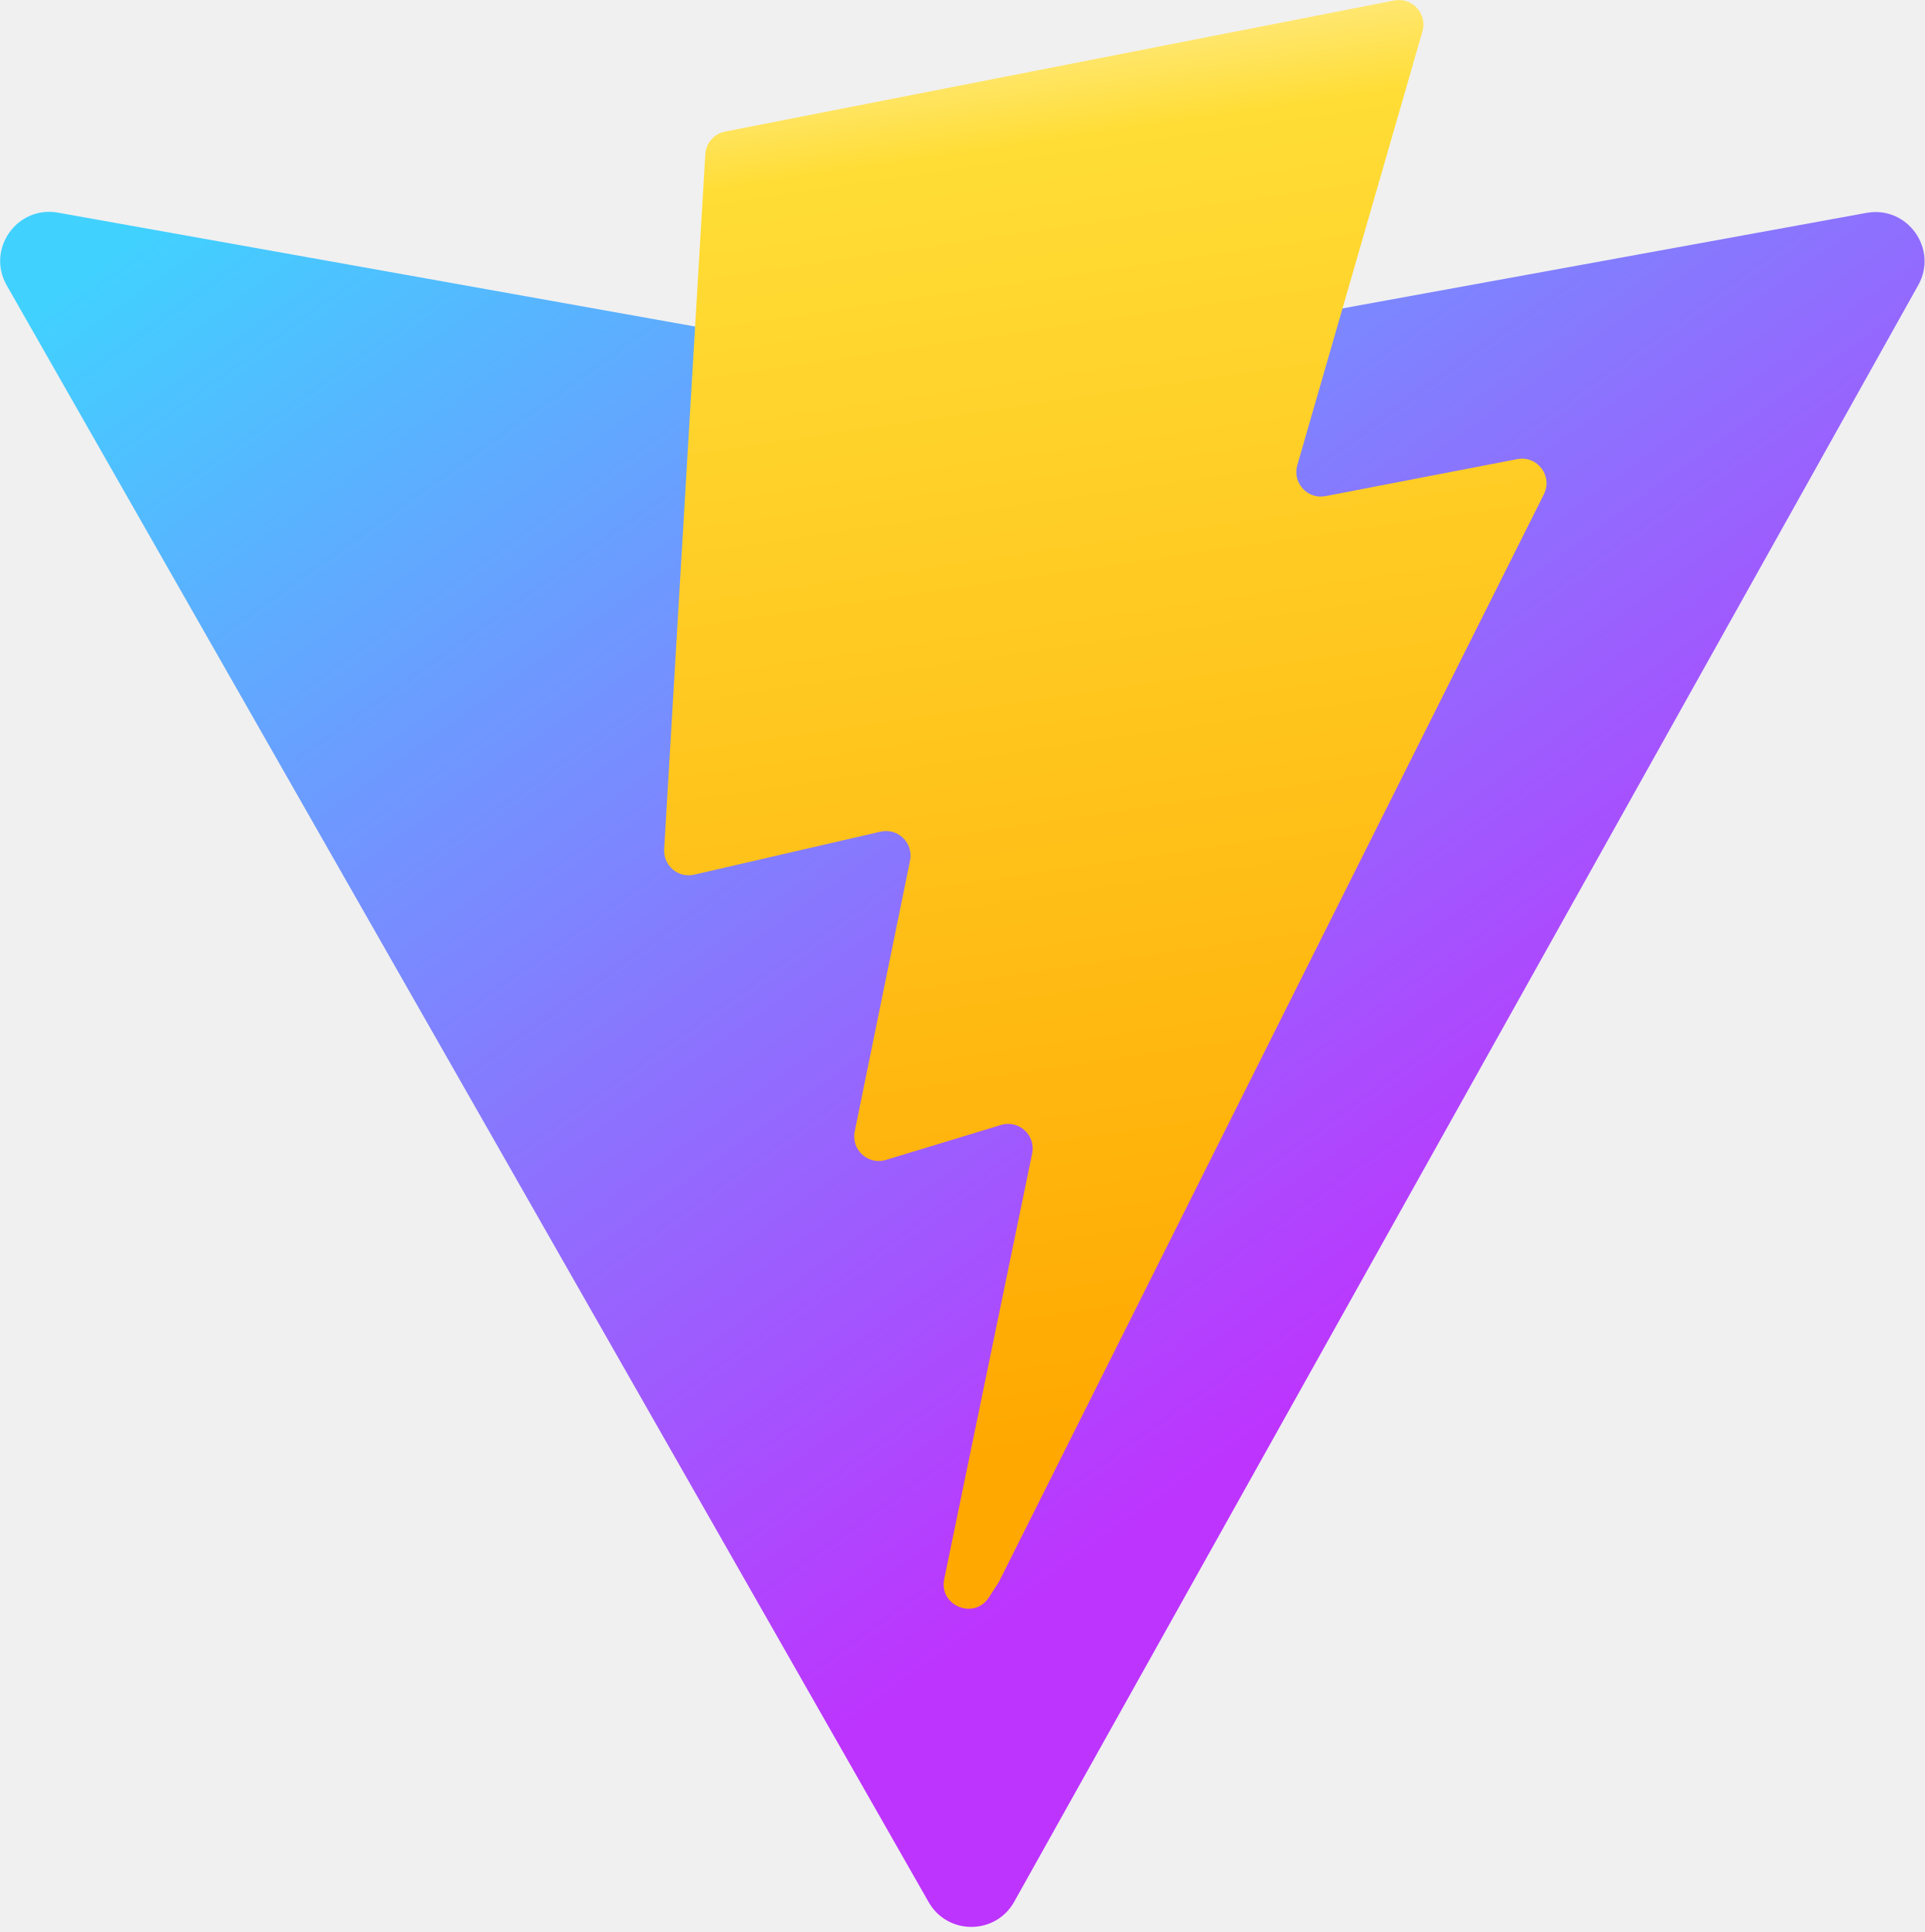
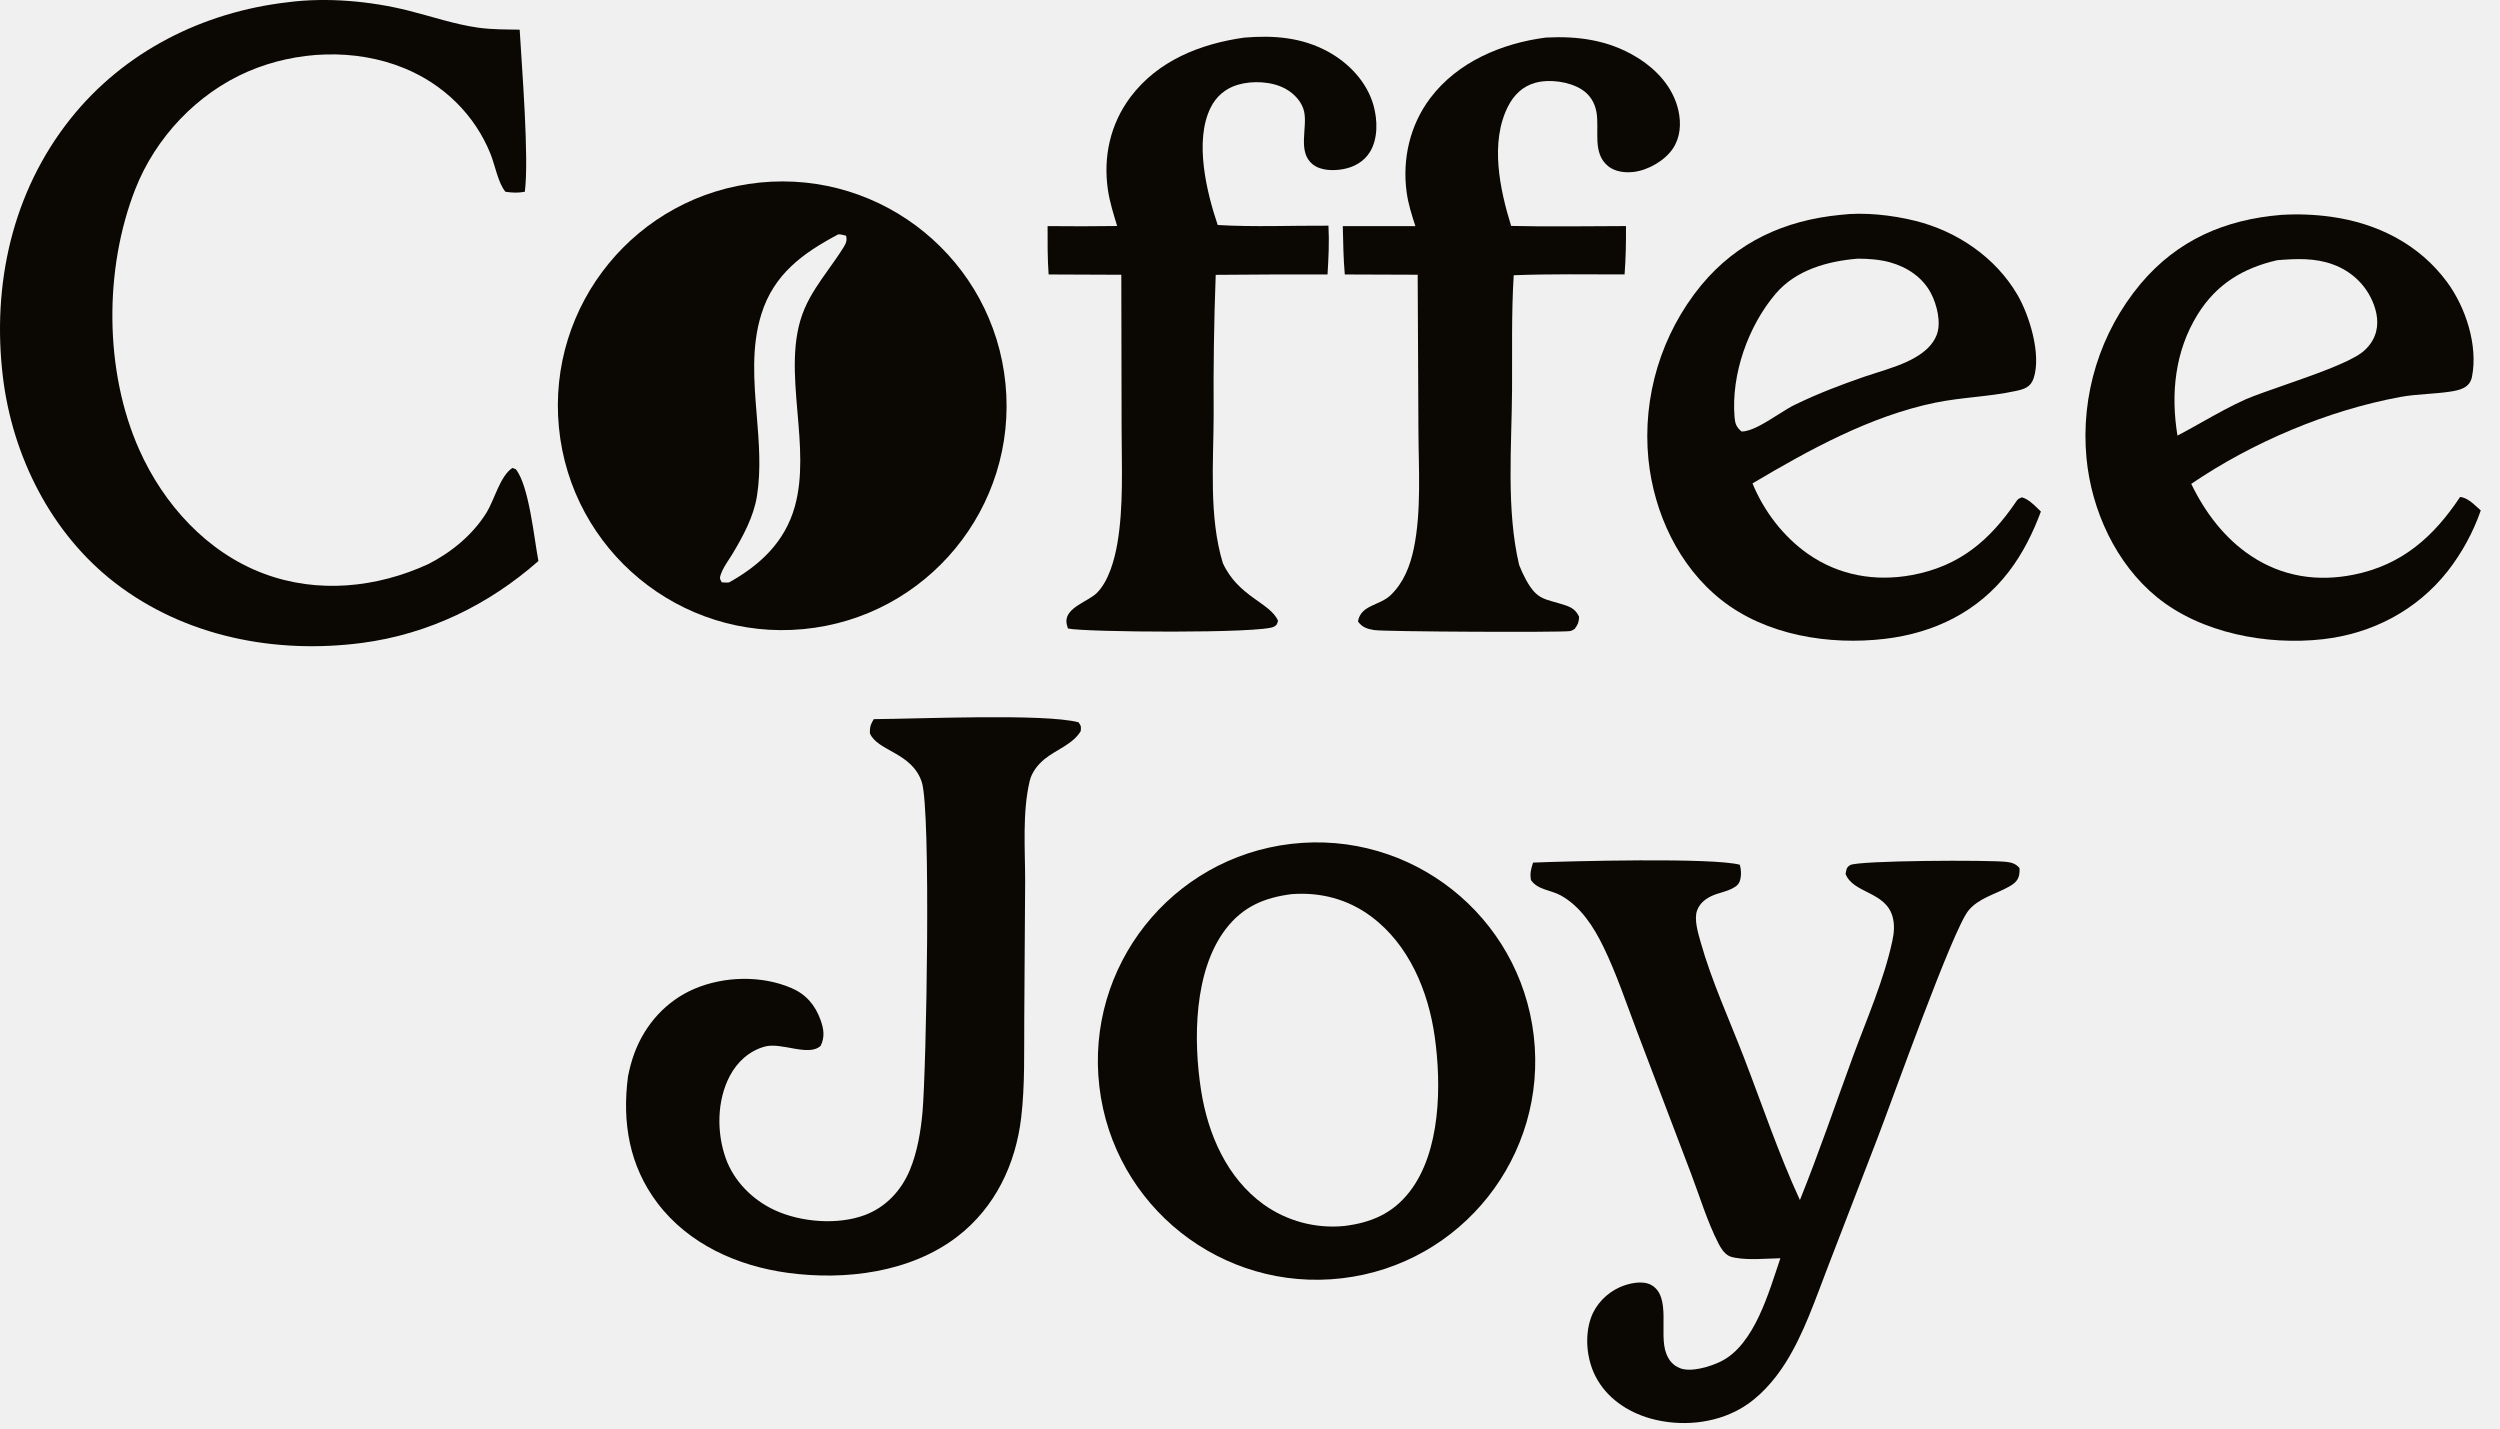
- <svg xmlns="http://www.w3.org/2000/svg" aria-hidden="true" role="img" class="iconify iconify--logos" width="31.88" height="32" preserveAspectRatio="xMidYMid meet" viewBox="0 0 256 257">
+ <svg xmlns="http://www.w3.org/2000/svg" width="84" height="48" viewBox="0 0 84 48" fill="none">
+   <g clip-path="url(#clip0_17210_197)">
+     <path d="M33.785 12.9C33.379 8.749 29.679 5.717 25.529 6.134C21.395 6.549 18.376 10.232 18.78 14.367C19.185 18.503 22.86 21.531 26.996 21.138C31.148 20.743 34.191 17.052 33.785 12.9ZM28.166 7.874C28.258 7.874 28.326 7.892 28.412 7.916L28.43 7.921C28.464 8.089 28.43 8.167 28.343 8.31C28.189 8.56 28.017 8.8 27.846 9.039C27.544 9.463 27.242 9.886 27.035 10.368C26.586 11.413 26.691 12.632 26.796 13.864C26.889 14.942 26.982 16.03 26.706 17.02C26.373 18.21 25.539 18.989 24.495 19.57C24.437 19.579 24.373 19.574 24.312 19.57C24.299 19.569 24.286 19.568 24.273 19.567C24.265 19.566 24.258 19.566 24.25 19.565L24.24 19.546C24.18 19.433 24.177 19.426 24.22 19.297C24.276 19.13 24.387 18.959 24.492 18.798C24.532 18.737 24.571 18.677 24.606 18.619C24.969 18.014 25.325 17.36 25.436 16.654C25.575 15.773 25.501 14.866 25.427 13.958C25.333 12.807 25.239 11.655 25.581 10.557C26 9.207 26.983 8.502 28.166 7.874Z" fill="#0B0803" />
+     <path d="M51.534 34.8C51.063 30.77 47.416 27.885 43.386 28.354C39.355 28.823 36.467 32.473 36.938 36.504C37.409 40.536 41.059 43.422 45.091 42.95C49.12 42.478 52.005 38.829 51.534 34.8ZM43.397 30.043C44.372 29.971 45.284 30.209 46.07 30.793C47.343 31.739 47.992 33.303 48.207 34.834C48.435 36.45 48.412 38.693 47.36 40.046C46.785 40.784 46.059 41.084 45.16 41.194C44.202 41.286 43.243 41.029 42.46 40.471C41.222 39.578 40.587 38.111 40.357 36.641C40.094 34.966 40.104 32.623 41.189 31.211C41.766 30.459 42.487 30.16 43.397 30.043Z" fill="#0B0803" />
+     <path d="M9.675 0.075C10.982 -0.097 12.462 0.038 13.734 0.359C14.507 0.554 15.279 0.819 16.07 0.93C16.525 0.994 17.002 0.989 17.461 0.997C17.535 2.271 17.781 5.322 17.634 6.443C17.399 6.488 17.219 6.476 16.984 6.444C16.742 6.165 16.629 5.54 16.484 5.178C15.952 3.852 14.901 2.832 13.582 2.291C11.93 1.614 9.957 1.701 8.329 2.404C6.619 3.143 5.225 4.622 4.546 6.354C3.494 9.037 3.501 12.478 4.682 15.118C5.499 16.948 6.954 18.558 8.858 19.272C10.675 19.954 12.65 19.752 14.39 18.954C15.168 18.558 15.886 17.968 16.349 17.221C16.61 16.798 16.802 15.995 17.217 15.722L17.333 15.767C17.779 16.331 17.945 18.092 18.091 18.85C16.413 20.329 14.389 21.309 12.165 21.602C9.253 21.984 6.215 21.397 3.862 19.581C1.72 17.928 0.42 15.332 0.098 12.671C-0.276 9.578 0.407 6.458 2.364 3.996C4.168 1.728 6.821 0.402 9.675 0.075Z" fill="#0B0803" />
+     <path d="M64.353 7.42C63.573 7.226 62.63 7.121 61.831 7.22C59.966 7.403 58.371 8.122 57.16 9.585C55.818 11.223 55.18 13.327 55.387 15.434C55.572 17.231 56.399 19.018 57.832 20.154C59.338 21.349 61.465 21.686 63.334 21.465C64.993 21.268 66.463 20.552 67.492 19.213C67.963 18.601 68.305 17.909 68.574 17.188C68.541 17.157 68.508 17.125 68.475 17.092C68.316 16.936 68.152 16.775 67.938 16.71C67.919 16.718 67.903 16.725 67.889 16.731C67.824 16.759 67.797 16.77 67.744 16.852C66.856 18.158 65.84 19.023 64.251 19.32C63.013 19.551 61.783 19.338 60.744 18.609C59.918 18.029 59.266 17.174 58.884 16.242C60.783 15.116 62.848 13.976 65.033 13.528C65.465 13.44 65.906 13.39 66.346 13.341C66.808 13.289 67.269 13.236 67.716 13.14C68.017 13.075 68.233 13.014 68.335 12.695C68.59 11.896 68.187 10.591 67.784 9.903C67.048 8.643 65.755 7.769 64.353 7.42ZM62.421 8.691C62.776 8.693 63.156 8.718 63.498 8.812C64.076 8.972 64.6 9.315 64.882 9.857C65.078 10.232 65.23 10.833 65.077 11.243C64.948 11.587 64.669 11.823 64.361 12.005C63.977 12.231 63.516 12.377 63.072 12.518C62.922 12.565 62.773 12.612 62.629 12.662C61.854 12.93 61.09 13.222 60.351 13.579C60.182 13.654 59.969 13.789 59.741 13.933C59.314 14.203 58.838 14.504 58.516 14.498C58.343 14.354 58.299 14.235 58.281 14.018C58.161 12.581 58.74 10.947 59.669 9.861C60.35 9.066 61.418 8.772 62.421 8.691Z" fill="#0B0803" />
+     <path d="M78.32 7.283C77.769 7.207 77.21 7.186 76.654 7.22C74.761 7.374 73.161 8.064 71.923 9.537C70.561 11.169 69.907 13.277 70.106 15.393C70.273 17.146 71.092 18.938 72.472 20.064C73.958 21.276 76.175 21.69 78.046 21.478C79.71 21.29 81.206 20.507 82.246 19.186C82.724 18.572 83.099 17.884 83.354 17.15C83.322 17.122 83.288 17.091 83.253 17.059C83.08 16.901 82.876 16.715 82.659 16.698C81.769 18.04 80.702 18.984 79.086 19.309C77.868 19.555 76.686 19.376 75.64 18.682C74.743 18.086 74.091 17.219 73.626 16.258C75.679 14.861 78.205 13.791 80.646 13.339C80.949 13.283 81.256 13.26 81.564 13.236C81.819 13.216 82.073 13.197 82.325 13.159C82.653 13.109 82.985 13.034 83.059 12.659C83.265 11.603 82.849 10.332 82.225 9.482C81.283 8.201 79.874 7.499 78.32 7.283ZM76.517 8.742C77.154 8.692 77.773 8.66 78.387 8.885C78.975 9.1 79.449 9.524 79.705 10.099C79.874 10.478 79.947 10.902 79.787 11.296C79.696 11.519 79.53 11.721 79.337 11.862C78.874 12.2 77.732 12.599 76.738 12.946C76.248 13.117 75.795 13.275 75.476 13.407C74.966 13.635 74.474 13.911 73.982 14.187C73.71 14.34 73.438 14.492 73.163 14.637C72.932 13.23 73.076 11.796 73.843 10.562C74.476 9.544 75.368 9.005 76.517 8.742Z" fill="#0B0803" />
+     <path d="M29.359 24.163C30.865 24.155 35.096 23.967 36.238 24.269C36.333 24.399 36.324 24.402 36.313 24.565C36.049 25.009 35.486 25.188 35.095 25.507C34.87 25.69 34.666 25.952 34.598 26.239C34.346 27.302 34.446 28.531 34.445 29.623L34.415 34.234C34.407 35.334 34.441 36.459 34.312 37.551C34.128 39.116 33.438 40.569 32.173 41.544C30.598 42.759 28.398 43.029 26.473 42.768C24.786 42.539 23.141 41.809 22.092 40.425C21.14 39.169 20.899 37.703 21.101 36.167C21.155 35.896 21.223 35.635 21.32 35.375C21.679 34.419 22.381 33.632 23.328 33.226C24.328 32.798 25.589 32.766 26.594 33.199C27.083 33.409 27.391 33.771 27.571 34.272C27.681 34.578 27.717 34.84 27.577 35.137C27.171 35.52 26.26 35.007 25.693 35.166C25.171 35.312 24.771 35.679 24.521 36.153C24.086 36.978 24.076 38.055 24.386 38.922C24.663 39.695 25.291 40.319 26.029 40.661C26.907 41.066 28.14 41.168 29.056 40.827C29.766 40.562 30.288 39.998 30.574 39.305C30.821 38.707 30.937 38.02 30.995 37.38C31.126 35.936 31.288 27.214 30.97 26.271C30.634 25.276 29.49 25.246 29.228 24.64C29.228 24.494 29.231 24.392 29.302 24.264C29.321 24.23 29.34 24.197 29.359 24.163Z" fill="#0B0803" />
+     <path d="M60.477 40.321C61.119 38.731 61.674 37.093 62.265 35.483C62.727 34.23 63.297 32.933 63.58 31.628C63.64 31.35 63.667 31.075 63.589 30.797C63.352 29.95 62.258 30.018 62.011 29.363C62.045 29.22 62.025 29.157 62.162 29.069C62.415 28.907 66.878 28.891 67.425 28.96C67.607 28.983 67.737 29.024 67.857 29.17C67.869 29.484 67.793 29.628 67.51 29.788C67.056 30.045 66.478 30.176 66.138 30.597C65.602 31.261 63.585 36.942 63.087 38.233L61.423 42.55C61.004 43.634 60.612 44.813 59.989 45.799C59.611 46.395 59.103 46.973 58.486 47.328C57.587 47.845 56.447 47.94 55.453 47.661C54.681 47.443 53.974 46.965 53.605 46.237C53.312 45.661 53.24 44.895 53.455 44.282C53.615 43.825 53.986 43.446 54.427 43.249C54.713 43.122 55.18 43.011 55.475 43.172C56.178 43.554 55.72 44.817 55.99 45.49C56.081 45.717 56.214 45.876 56.445 45.97C56.821 46.121 57.474 45.913 57.813 45.749C58.959 45.19 59.44 43.389 59.821 42.277C59.34 42.286 58.783 42.345 58.309 42.262C58.236 42.249 58.143 42.23 58.078 42.191C57.921 42.1 57.82 41.935 57.739 41.777C57.365 41.048 57.111 40.2 56.819 39.433L55 34.647C54.643 33.707 54.318 32.726 53.879 31.821C53.551 31.147 53.114 30.458 52.44 30.085C52.106 29.901 51.666 29.903 51.44 29.569C51.401 29.34 51.441 29.201 51.512 28.983C52.718 28.934 57.566 28.808 58.458 29.056C58.507 29.226 58.515 29.461 58.448 29.629C58.342 29.893 57.83 29.975 57.594 30.069C57.34 30.171 57.12 30.326 57.022 30.592C56.913 30.887 57.058 31.361 57.143 31.66C57.512 32.968 58.107 34.262 58.597 35.534C59.21 37.124 59.763 38.774 60.477 40.321Z" fill="#0B0803" />
+     <path d="M51.941 1.262C53.012 1.206 54.028 1.343 54.963 1.904C55.646 2.313 56.224 2.928 56.397 3.724C56.49 4.157 56.461 4.614 56.21 4.99C55.936 5.397 55.385 5.715 54.9 5.776C54.609 5.812 54.267 5.773 54.034 5.584C53.492 5.147 53.745 4.369 53.642 3.77C53.586 3.448 53.418 3.177 53.139 3.002C52.718 2.738 52.059 2.651 51.581 2.783C51.163 2.899 50.861 3.195 50.669 3.576C50.056 4.786 50.395 6.368 50.774 7.591C52.058 7.623 53.348 7.597 54.633 7.596C54.637 8.141 54.627 8.677 54.586 9.221C53.345 9.22 52.101 9.201 50.861 9.248C50.782 10.523 50.813 11.819 50.805 13.097C50.793 15.01 50.605 17.121 51.043 18.983C51.11 19.155 51.184 19.317 51.273 19.48C51.66 20.183 51.898 20.108 52.586 20.334C52.82 20.411 52.956 20.506 53.058 20.725C53.049 20.91 53.02 20.98 52.911 21.129C52.85 21.168 52.826 21.19 52.746 21.205C52.497 21.252 46.509 21.227 46.17 21.17C45.938 21.131 45.774 21.08 45.627 20.883C45.724 20.317 46.353 20.357 46.731 19.992C47.164 19.573 47.382 19.012 47.503 18.432C47.765 17.169 47.664 15.739 47.659 14.45L47.634 9.231L45.185 9.222C45.136 8.683 45.132 8.139 45.118 7.598L47.557 7.597C47.437 7.232 47.318 6.853 47.265 6.472C47.11 5.345 47.372 4.2 48.064 3.287C48.985 2.073 50.466 1.453 51.941 1.262Z" fill="#0B0803" />
+     <path d="M41.806 1.264C42.792 1.181 43.74 1.253 44.625 1.737C45.332 2.125 45.937 2.764 46.154 3.555C46.288 4.045 46.303 4.666 46.026 5.112C45.83 5.428 45.502 5.613 45.142 5.681C44.814 5.742 44.38 5.741 44.107 5.522C43.589 5.106 43.935 4.306 43.82 3.755C43.75 3.424 43.483 3.142 43.192 2.983C42.735 2.732 42.076 2.702 41.581 2.851C41.171 2.974 40.86 3.243 40.672 3.627C40.126 4.742 40.54 6.45 40.915 7.56C42.145 7.633 43.401 7.576 44.636 7.583C44.666 8.133 44.638 8.672 44.605 9.221C43.353 9.219 42.1 9.223 40.848 9.235C40.79 10.8 40.767 12.367 40.779 13.934C40.774 15.548 40.614 17.362 41.087 18.919C41.607 20.058 42.687 20.251 42.942 20.86C42.903 20.971 42.919 20.99 42.809 21.055C42.414 21.291 36.418 21.245 35.882 21.117C35.861 21.044 35.834 20.96 35.831 20.885C35.815 20.409 36.564 20.209 36.852 19.925C37.253 19.529 37.452 18.796 37.545 18.25C37.754 17.023 37.688 15.67 37.686 14.427L37.676 9.232L35.233 9.222C35.196 8.679 35.197 8.14 35.199 7.597C35.978 7.606 36.757 7.605 37.536 7.594C37.416 7.198 37.289 6.799 37.227 6.388C37.061 5.27 37.304 4.166 37.987 3.257C38.906 2.036 40.335 1.47 41.806 1.264Z" fill="#0B0803" />
+   </g>
  <defs>
-     <linearGradient id="IconifyId1813088fe1fbc01fb466" x1="-.828%" x2="57.636%" y1="7.652%" y2="78.411%">
-       <stop offset="0%" stop-color="#41D1FF" />
-       <stop offset="100%" stop-color="#BD34FE" />
-     </linearGradient>
-     <linearGradient id="IconifyId1813088fe1fbc01fb467" x1="43.376%" x2="50.316%" y1="2.242%" y2="89.03%">
-       <stop offset="0%" stop-color="#FFEA83" />
-       <stop offset="8.333%" stop-color="#FFDD35" />
-       <stop offset="100%" stop-color="#FFA800" />
-     </linearGradient>
+     <clipPath id="clip0_17210_197">
+       <rect width="83.355" height="47.815" fill="white" />
+     </clipPath>
  </defs>
-   <path fill="url(#IconifyId1813088fe1fbc01fb466)" d="M255.153 37.938L134.897 252.976c-2.483 4.44-8.862 4.466-11.382.048L.875 37.958c-2.746-4.814 1.371-10.646 6.827-9.67l120.385 21.517a6.537 6.537 0 0 0 2.322-.004l117.867-21.483c5.438-.991 9.574 4.796 6.877 9.62Z" />
-   <path fill="url(#IconifyId1813088fe1fbc01fb467)" d="M185.432.063L96.44 17.501a3.268 3.268 0 0 0-2.634 3.014l-5.474 92.456a3.268 3.268 0 0 0 3.997 3.378l24.777-5.718c2.318-.535 4.413 1.507 3.936 3.838l-7.361 36.047c-.495 2.426 1.782 4.5 4.151 3.78l15.304-4.649c2.372-.72 4.652 1.36 4.15 3.788l-11.698 56.621c-.732 3.542 3.979 5.473 5.943 2.437l1.313-2.028l72.516-144.72c1.215-2.423-.88-5.186-3.54-4.672l-25.505 4.922c-2.396.462-4.435-1.77-3.759-4.114l16.646-57.705c.677-2.35-1.37-4.583-3.769-4.113Z" />
</svg>
